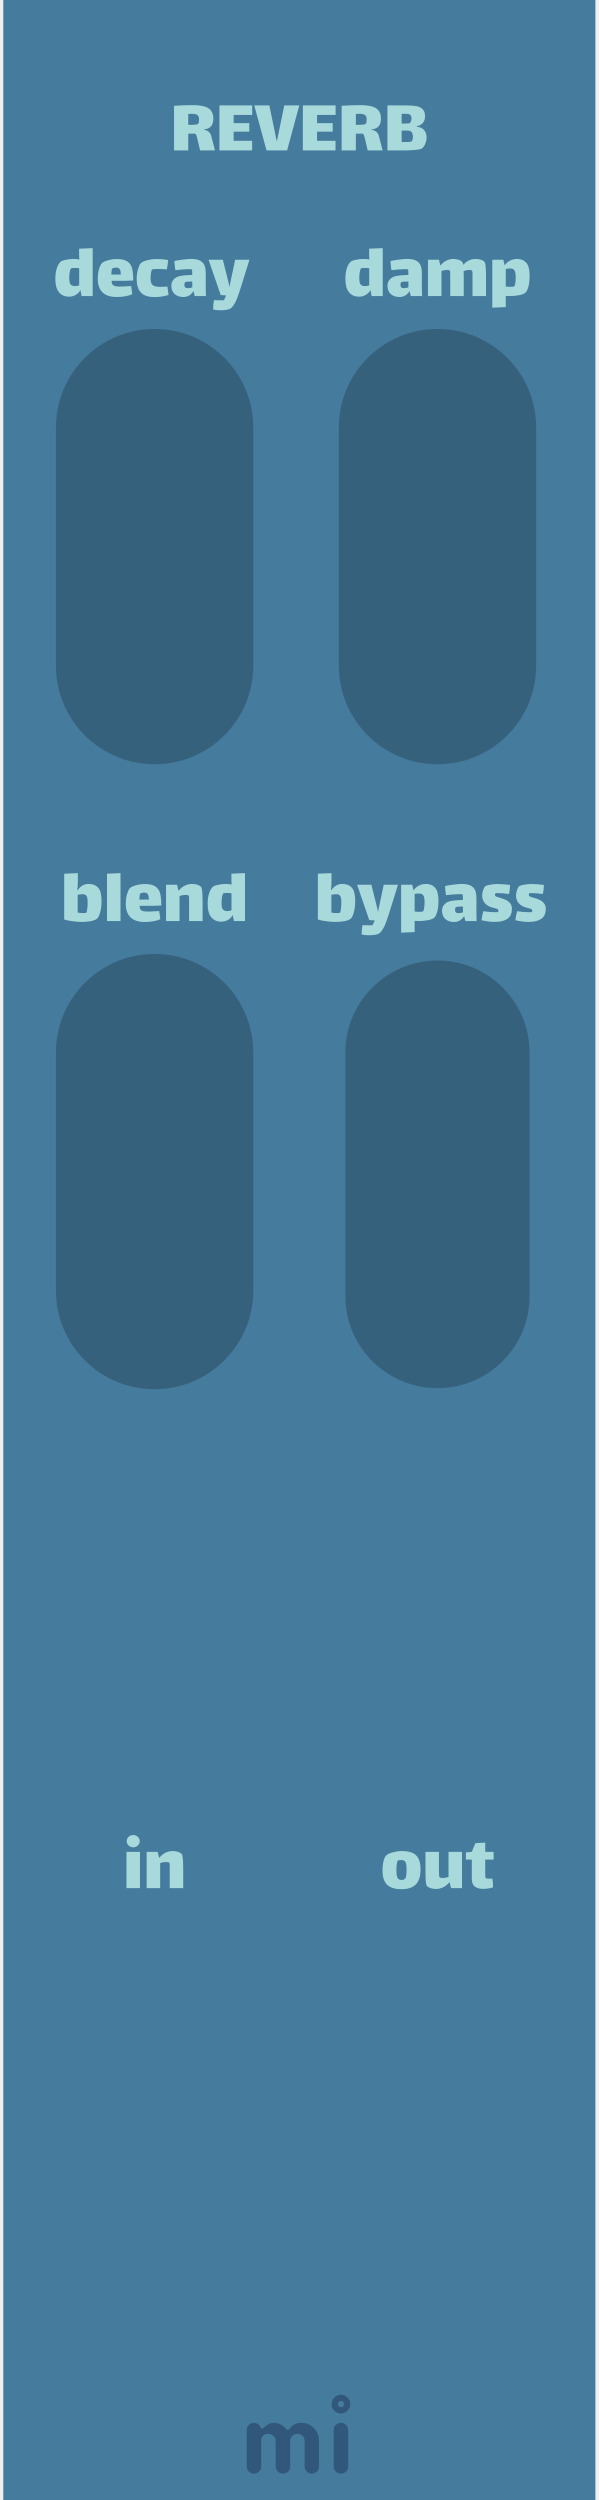
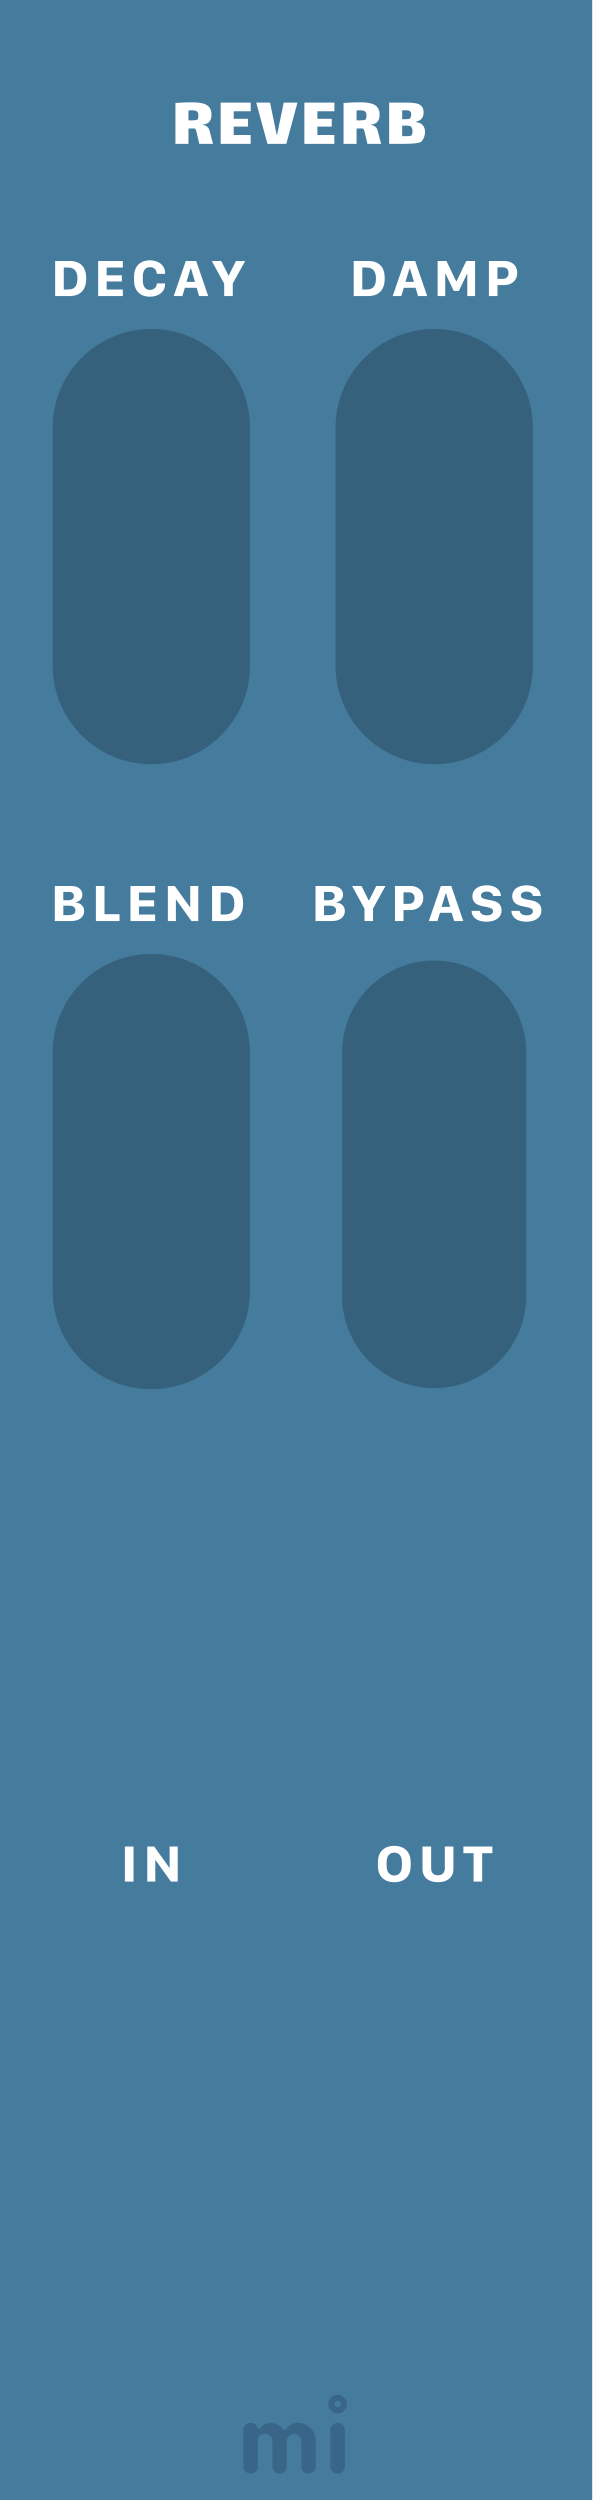
- <svg xmlns="http://www.w3.org/2000/svg" width="91" height="380" viewBox="0 0 91 380" fill="none">
-   <rect x="0.5" width="90" height="380" fill="#457B9D" />
-   <g opacity="0.5">
-     <path fill-rule="evenodd" clip-rule="evenodd" d="M39.458 375.599C39.303 375.747 39.159 375.851 39.026 375.909C38.893 375.968 38.751 375.998 38.6 375.998C38.448 375.998 38.306 375.97 38.173 375.914C38.04 375.858 37.924 375.781 37.825 375.682C37.609 375.466 37.5 375.209 37.5 374.912V369.385C37.5 369.082 37.578 368.847 37.732 368.68C37.998 368.408 38.25 368.272 38.488 368.272C38.726 368.272 38.904 368.296 39.022 368.346C39.139 368.395 39.238 368.457 39.318 368.531C39.424 368.624 39.502 368.723 39.555 368.828C39.608 368.933 39.651 369.011 39.685 369.06C39.719 369.11 39.775 369.134 39.852 369.134C39.929 369.134 39.996 369.11 40.051 369.06L40.209 368.902C40.66 368.482 41.112 368.272 41.563 368.272C42.361 368.272 43.019 368.599 43.539 369.255C43.588 369.323 43.65 369.357 43.724 369.357C43.854 369.357 43.986 369.256 44.119 369.055C44.252 368.854 44.466 368.674 44.763 368.513C45.06 368.352 45.406 368.272 45.802 368.272C46.198 368.272 46.558 368.344 46.883 368.49C47.207 368.635 47.49 368.834 47.731 369.088C48.238 369.62 48.492 370.263 48.492 371.017V374.912C48.492 375.382 48.269 375.713 47.824 375.905C47.688 375.967 47.544 375.998 47.393 375.998C47.241 375.998 47.099 375.97 46.966 375.914C46.833 375.858 46.717 375.781 46.618 375.682C46.408 375.46 46.303 375.203 46.303 374.912V371.045C46.303 370.736 46.226 370.504 46.071 370.349C45.799 370.077 45.549 369.941 45.32 369.941C45.091 369.941 44.912 369.971 44.782 370.029C44.652 370.088 44.534 370.17 44.429 370.275C44.213 370.492 44.105 370.742 44.105 371.026V374.912C44.105 375.382 43.885 375.713 43.446 375.905C43.31 375.967 43.166 375.998 43.015 375.998C42.863 375.998 42.72 375.97 42.583 375.914C42.447 375.858 42.33 375.781 42.231 375.682C42.015 375.466 41.906 375.209 41.906 374.912V371.045C41.906 370.736 41.829 370.504 41.674 370.349C41.402 370.077 41.118 369.941 40.821 369.941C40.326 369.941 39.983 370.133 39.792 370.516C39.73 370.64 39.699 370.779 39.699 370.934V374.912C39.699 375.215 39.618 375.444 39.458 375.599ZM50.719 369.387C50.719 369.084 50.796 368.849 50.951 368.682C51.216 368.41 51.51 368.274 51.832 368.274C52.141 368.274 52.37 368.355 52.518 368.515C52.79 368.794 52.926 369.084 52.926 369.387V374.915C52.926 375.212 52.849 375.437 52.694 375.592C52.422 375.864 52.172 376 51.943 376C51.714 376 51.532 375.971 51.396 375.912C51.26 375.853 51.142 375.777 51.043 375.685C50.827 375.474 50.719 375.218 50.719 374.915V369.387ZM51.827 365.9C51.565 365.9 51.352 365.687 51.352 365.425C51.352 365.162 51.565 364.95 51.827 364.95C52.089 364.95 52.302 365.162 52.302 365.425C52.302 365.687 52.089 365.9 51.827 365.9ZM51.827 364C52.214 364 52.548 364.142 52.829 364.425C53.111 364.709 53.252 364.996 53.252 365.287C53.252 365.577 53.213 365.807 53.135 365.978C53.058 366.148 52.956 366.297 52.829 366.424C52.548 366.708 52.214 366.849 51.827 366.849C51.44 366.849 51.106 366.708 50.824 366.424C50.543 366.141 50.402 365.857 50.402 365.574C50.402 365.092 50.543 364.709 50.824 364.425C51.106 364.142 51.44 364 51.827 364Z" fill="#1D3557" />
+ <svg xmlns="http://www.w3.org/2000/svg" width="90" height="380" viewBox="0 0 90 380" fill="none">
+   <rect width="90" height="380" fill="#457B9D" />
+   <g opacity="0.3">
+     <path fill-rule="evenodd" clip-rule="evenodd" d="M38.958 375.599C38.803 375.747 38.659 375.851 38.526 375.909C38.393 375.968 38.251 375.998 38.1 375.998C37.948 375.998 37.806 375.97 37.673 375.914C37.54 375.858 37.424 375.781 37.325 375.682C37.109 375.466 37 375.209 37 374.912V369.385C37 369.082 37.078 368.847 37.232 368.68C37.498 368.408 37.75 368.272 37.988 368.272C38.226 368.272 38.404 368.296 38.522 368.346C38.639 368.395 38.738 368.457 38.818 368.531C38.924 368.624 39.002 368.723 39.055 368.828C39.108 368.933 39.151 369.011 39.185 369.06C39.219 369.11 39.275 369.134 39.352 369.134C39.429 369.134 39.496 369.11 39.551 369.06L39.709 368.902C40.16 368.482 40.612 368.272 41.063 368.272C41.861 368.272 42.519 368.599 43.039 369.255C43.088 369.323 43.15 369.357 43.224 369.357C43.354 369.357 43.486 369.256 43.619 369.055C43.752 368.854 43.966 368.674 44.263 368.513C44.56 368.352 44.906 368.272 45.302 368.272C45.698 368.272 46.058 368.344 46.383 368.49C46.707 368.635 46.99 368.834 47.231 369.088C47.738 369.62 47.992 370.263 47.992 371.017V374.912C47.992 375.382 47.769 375.713 47.324 375.905C47.188 375.967 47.044 375.998 46.893 375.998C46.741 375.998 46.599 375.97 46.466 375.914C46.333 375.858 46.217 375.781 46.118 375.682C45.908 375.46 45.803 375.203 45.803 374.912V371.045C45.803 370.736 45.726 370.504 45.571 370.349C45.299 370.077 45.049 369.941 44.82 369.941C44.591 369.941 44.412 369.971 44.282 370.029C44.152 370.088 44.034 370.17 43.929 370.275C43.713 370.492 43.605 370.742 43.605 371.026V374.912C43.605 375.382 43.385 375.713 42.946 375.905C42.81 375.967 42.666 375.998 42.515 375.998C42.363 375.998 42.22 375.97 42.083 375.914C41.947 375.858 41.83 375.781 41.731 375.682C41.515 375.466 41.406 375.209 41.406 374.912V371.045C41.406 370.736 41.329 370.504 41.174 370.349C40.902 370.077 40.618 369.941 40.321 369.941C39.826 369.941 39.483 370.133 39.292 370.516C39.23 370.64 39.199 370.779 39.199 370.934V374.912C39.199 375.215 39.118 375.444 38.958 375.599ZM50.219 369.387C50.219 369.084 50.296 368.849 50.451 368.682C50.716 368.41 51.01 368.274 51.332 368.274C51.641 368.274 51.87 368.355 52.018 368.515C52.29 368.794 52.426 369.084 52.426 369.387V374.915C52.426 375.212 52.349 375.437 52.194 375.592C51.922 375.864 51.672 376 51.443 376C51.214 376 51.032 375.971 50.896 375.912C50.76 375.853 50.642 375.777 50.543 375.685C50.327 375.474 50.219 375.218 50.219 374.915V369.387ZM51.327 365.9C51.065 365.9 50.852 365.687 50.852 365.425C50.852 365.162 51.065 364.95 51.327 364.95C51.589 364.95 51.802 365.162 51.802 365.425C51.802 365.687 51.589 365.9 51.327 365.9ZM51.327 364C51.714 364 52.048 364.142 52.329 364.425C52.611 364.709 52.752 364.996 52.752 365.287C52.752 365.577 52.713 365.807 52.635 365.978C52.558 366.148 52.456 366.297 52.329 366.424C52.048 366.708 51.714 366.849 51.327 366.849C50.94 366.849 50.606 366.708 50.324 366.424C50.043 366.141 49.902 365.857 49.902 365.574C49.902 365.092 50.043 364.709 50.324 364.425C50.606 364.142 50.94 364 51.327 364Z" fill="#1D3557" />
  </g>
-   <path d="M32.681 22.865H30.413L30.006 21.137C29.989 21.073 29.962 20.965 29.922 20.813C29.89 20.653 29.849 20.537 29.802 20.465C29.753 20.385 29.686 20.333 29.598 20.309C29.373 20.317 29.046 20.321 28.613 20.321V22.865H26.453V16.085C27.422 16.013 28.326 15.977 29.166 15.977C29.925 15.977 30.541 16.041 31.014 16.169C31.485 16.289 31.837 16.501 32.069 16.805C32.309 17.101 32.429 17.509 32.429 18.029C32.429 18.517 32.318 18.901 32.093 19.181C31.869 19.453 31.509 19.617 31.014 19.673V19.745C31.294 19.769 31.526 19.861 31.709 20.021C31.901 20.173 32.029 20.369 32.093 20.609L32.681 22.865ZM28.613 18.965C28.686 18.973 28.826 18.977 29.034 18.977C29.649 18.977 30.009 18.925 30.113 18.821C30.209 18.725 30.258 18.501 30.258 18.149C30.258 17.821 30.169 17.597 29.994 17.477C29.826 17.357 29.546 17.297 29.154 17.297C29.066 17.297 28.886 17.305 28.613 17.321V18.965ZM33.355 16.025H38.334V17.465H35.514V18.713H37.891V20.009H35.514V21.401H38.322V22.865H33.355V16.025ZM43.21 16.025H45.49L43.642 22.865H40.51L38.65 16.025H40.942L42.046 21.377H42.106L43.21 16.025ZM46.034 16.025H51.014V17.465H48.194V18.713H50.57V20.009H48.194V21.401H51.002V22.865H46.034V16.025ZM58.158 22.865H55.89L55.482 21.137C55.466 21.073 55.438 20.965 55.398 20.813C55.366 20.653 55.326 20.537 55.278 20.465C55.23 20.385 55.162 20.333 55.074 20.309C54.85 20.317 54.522 20.321 54.09 20.321V22.865H51.93V16.085C52.898 16.013 53.802 15.977 54.642 15.977C55.402 15.977 56.018 16.041 56.49 16.169C56.962 16.289 57.314 16.501 57.546 16.805C57.786 17.101 57.906 17.509 57.906 18.029C57.906 18.517 57.794 18.901 57.57 19.181C57.346 19.453 56.986 19.617 56.49 19.673V19.745C56.77 19.769 57.002 19.861 57.186 20.021C57.378 20.173 57.506 20.369 57.57 20.609L58.158 22.865ZM54.09 18.965C54.162 18.973 54.302 18.977 54.51 18.977C55.126 18.977 55.486 18.925 55.59 18.821C55.686 18.725 55.734 18.501 55.734 18.149C55.734 17.821 55.646 17.597 55.47 17.477C55.302 17.357 55.022 17.297 54.63 17.297C54.542 17.297 54.362 17.305 54.09 17.321V18.965ZM63.331 19.253C63.875 19.317 64.263 19.501 64.495 19.805C64.727 20.101 64.843 20.461 64.843 20.885C64.843 21.149 64.803 21.401 64.723 21.641C64.643 21.873 64.547 22.073 64.435 22.241C64.323 22.401 64.227 22.505 64.147 22.553C63.827 22.761 62.851 22.865 61.219 22.865H58.891V16.025H61.711C62.351 16.025 62.867 16.061 63.259 16.133C63.659 16.197 63.983 16.349 64.231 16.589C64.479 16.821 64.603 17.177 64.603 17.657C64.603 18.073 64.499 18.409 64.291 18.665C64.091 18.921 63.771 19.097 63.331 19.193V19.253ZM62.371 17.477C62.291 17.397 62.195 17.349 62.083 17.333C61.979 17.309 61.811 17.297 61.579 17.297C61.347 17.297 61.171 17.301 61.051 17.309V18.773H61.171C61.211 18.773 61.379 18.773 61.675 18.773C61.971 18.773 62.167 18.753 62.263 18.713C62.335 18.681 62.399 18.597 62.455 18.461C62.519 18.325 62.551 18.177 62.551 18.017C62.551 17.777 62.491 17.597 62.371 17.477ZM62.575 21.485C62.631 21.437 62.675 21.349 62.707 21.221C62.747 21.085 62.767 20.949 62.767 20.813C62.767 20.645 62.743 20.489 62.695 20.345C62.655 20.193 62.599 20.085 62.527 20.021C62.455 19.949 62.351 19.901 62.215 19.877C62.087 19.853 61.867 19.841 61.555 19.841C61.355 19.841 61.187 19.845 61.051 19.853V21.593C61.427 21.601 61.763 21.597 62.059 21.581C62.355 21.557 62.527 21.525 62.575 21.485Z" fill="#A8DADC" />
-   <rect x="52.495" y="211" width="65" height="28" rx="14" transform="rotate(-90 52.495 211)" fill="#36617C" />
-   <path d="M52.036 134.36C52.66 134.36 53.14 134.548 53.476 134.924C53.82 135.3 53.992 135.964 53.992 136.916C53.992 137.612 53.92 138.208 53.776 138.704C53.64 139.192 53.484 139.504 53.308 139.64C53.1 139.808 52.792 139.932 52.384 140.012C51.976 140.092 51.512 140.132 50.992 140.132C50.592 140.132 50.144 140.1 49.648 140.036C49.152 139.98 48.708 139.888 48.316 139.76V132.8L50.392 132.716V133.844C50.392 133.908 50.388 134.056 50.38 134.288C50.38 134.52 50.372 134.716 50.356 134.876C50.34 135.028 50.316 135.144 50.284 135.224L50.356 135.308C50.54 135.028 50.772 134.8 51.052 134.624C51.332 134.448 51.66 134.36 52.036 134.36ZM51.7 138.692C51.748 138.612 51.788 138.424 51.82 138.128C51.86 137.832 51.88 137.548 51.88 137.276C51.88 136.956 51.864 136.704 51.832 136.52C51.808 136.336 51.74 136.192 51.628 136.088C51.524 135.976 51.36 135.92 51.136 135.92C50.936 135.92 50.68 135.948 50.368 136.004V138.716C50.664 138.764 50.972 138.788 51.292 138.788C51.524 138.788 51.66 138.756 51.7 138.692ZM60.497 134.48L59.057 139.1C58.777 139.988 58.525 140.632 58.301 141.032C58.077 141.44 57.853 141.724 57.629 141.884C57.501 141.972 57.297 142.04 57.017 142.088C56.745 142.136 56.449 142.16 56.129 142.16C55.649 142.16 55.265 142.116 54.977 142.028C54.969 141.836 54.977 141.6 55.001 141.32C55.025 141.048 55.057 140.816 55.097 140.624C55.433 140.64 55.761 140.648 56.081 140.648C56.321 140.648 56.501 140.644 56.621 140.636C56.741 140.404 56.853 140.16 56.957 139.904L56.129 139.856L54.281 134.48H56.453L57.413 138.344L57.425 138.572H57.461L58.325 134.48H60.497ZM64.764 134.36C65.34 134.36 65.796 134.552 66.132 134.936C66.476 135.312 66.648 135.972 66.648 136.916C66.648 137.62 66.58 138.196 66.444 138.644C66.308 139.084 66.152 139.376 65.976 139.52C65.8 139.664 65.492 139.78 65.052 139.868C64.62 139.956 64.172 140 63.708 140C63.572 140 63.344 139.992 63.024 139.976V141.68L60.972 141.764V134.48H62.652L62.856 135.332C63.064 135.036 63.328 134.8 63.648 134.624C63.976 134.448 64.348 134.36 64.764 134.36ZM64.284 138.536C64.372 138.472 64.436 138.292 64.476 137.996C64.516 137.692 64.536 137.404 64.536 137.132C64.536 136.684 64.48 136.352 64.368 136.136C64.256 135.92 64.032 135.812 63.696 135.812C63.456 135.812 63.232 135.836 63.024 135.884V138.548L63.36 138.584C63.464 138.592 63.612 138.596 63.804 138.596C64.076 138.596 64.236 138.576 64.284 138.536ZM70.741 140L70.549 139.244C70.181 139.844 69.669 140.144 69.013 140.144C68.477 140.144 68.037 139.996 67.693 139.7C67.357 139.396 67.189 138.972 67.189 138.428C67.189 138.092 67.285 137.8 67.477 137.552C67.677 137.296 67.949 137.116 68.293 137.012C68.741 136.884 69.433 136.812 70.369 136.796C70.369 136.268 70.345 135.988 70.297 135.956C70.257 135.924 70.129 135.908 69.913 135.908C69.777 135.908 69.589 135.916 69.349 135.932C68.965 135.948 68.445 135.992 67.789 136.064C67.725 135.632 67.677 135.168 67.645 134.672C68.069 134.584 68.513 134.512 68.977 134.456C69.441 134.392 69.857 134.36 70.225 134.36C70.865 134.36 71.345 134.468 71.665 134.684C71.985 134.892 72.193 135.168 72.289 135.512C72.385 135.856 72.429 136.292 72.421 136.82L72.409 138.584L72.445 140H70.741ZM69.709 138.8C69.917 138.8 70.137 138.76 70.369 138.68V137.792H70.273C69.681 137.792 69.353 137.824 69.289 137.888C69.249 137.928 69.217 137.988 69.193 138.068C69.177 138.148 69.169 138.224 69.169 138.296C69.169 138.488 69.213 138.62 69.301 138.692C69.389 138.764 69.525 138.8 69.709 138.8ZM77.811 138.128C77.811 138.84 77.583 139.352 77.127 139.664C76.679 139.976 76.039 140.132 75.207 140.132C74.623 140.132 73.951 140.048 73.191 139.88C73.207 139.72 73.243 139.492 73.299 139.196C73.363 138.892 73.415 138.66 73.455 138.5C73.743 138.548 74.063 138.588 74.415 138.62C74.767 138.644 75.067 138.656 75.315 138.656C75.531 138.656 75.663 138.644 75.711 138.62C75.719 138.612 75.727 138.592 75.735 138.56C75.751 138.52 75.759 138.48 75.759 138.44C75.759 138.28 75.659 138.172 75.459 138.116C75.395 138.1 75.151 138.032 74.727 137.912C74.303 137.792 73.955 137.576 73.683 137.264C73.419 136.944 73.287 136.548 73.287 136.076C73.287 135.828 73.343 135.552 73.455 135.248C73.567 134.944 73.687 134.752 73.815 134.672C73.911 134.608 74.143 134.544 74.511 134.48C74.879 134.408 75.219 134.372 75.531 134.372C76.195 134.372 76.863 134.42 77.535 134.516C77.535 134.66 77.515 134.904 77.475 135.248C77.435 135.584 77.399 135.796 77.367 135.884C76.687 135.796 76.139 135.752 75.723 135.752C75.507 135.752 75.367 135.764 75.303 135.788C75.287 135.796 75.271 135.82 75.255 135.86C75.239 135.892 75.231 135.936 75.231 135.992C75.231 136.104 75.267 136.184 75.339 136.232C75.411 136.288 75.599 136.356 75.903 136.436C76.263 136.54 76.571 136.648 76.827 136.76C77.091 136.872 77.319 137.04 77.511 137.264C77.711 137.488 77.811 137.776 77.811 138.128ZM82.956 138.128C82.956 138.84 82.728 139.352 82.272 139.664C81.824 139.976 81.184 140.132 80.352 140.132C79.768 140.132 79.096 140.048 78.336 139.88C78.352 139.72 78.388 139.492 78.444 139.196C78.508 138.892 78.56 138.66 78.6 138.5C78.888 138.548 79.208 138.588 79.56 138.62C79.912 138.644 80.212 138.656 80.46 138.656C80.676 138.656 80.808 138.644 80.856 138.62C80.864 138.612 80.872 138.592 80.88 138.56C80.896 138.52 80.904 138.48 80.904 138.44C80.904 138.28 80.804 138.172 80.604 138.116C80.54 138.1 80.296 138.032 79.872 137.912C79.448 137.792 79.1 137.576 78.828 137.264C78.564 136.944 78.432 136.548 78.432 136.076C78.432 135.828 78.488 135.552 78.6 135.248C78.712 134.944 78.832 134.752 78.96 134.672C79.056 134.608 79.288 134.544 79.656 134.48C80.024 134.408 80.364 134.372 80.676 134.372C81.34 134.372 82.008 134.42 82.68 134.516C82.68 134.66 82.66 134.904 82.62 135.248C82.58 135.584 82.544 135.796 82.512 135.884C81.832 135.796 81.284 135.752 80.868 135.752C80.652 135.752 80.512 135.764 80.448 135.788C80.432 135.796 80.416 135.82 80.4 135.86C80.384 135.892 80.376 135.936 80.376 135.992C80.376 136.104 80.412 136.184 80.484 136.232C80.556 136.288 80.744 136.356 81.048 136.436C81.408 136.54 81.716 136.648 81.972 136.76C82.236 136.872 82.464 137.04 82.656 137.264C82.856 137.488 82.956 137.776 82.956 138.128Z" fill="#A8DADC" />
-   <rect x="8.5" y="50" width="30" height="66.17" rx="15" fill="#36617C" />
-   <path d="M14.088 37.716V45H12.396L12.228 44.076C12.068 44.388 11.832 44.636 11.52 44.82C11.208 45.004 10.856 45.096 10.464 45.096C9.84 45.096 9.34 44.872 8.964 44.424C8.596 43.976 8.412 43.304 8.412 42.408C8.412 41.728 8.492 41.168 8.652 40.728C8.812 40.288 9 39.972 9.216 39.78C9.352 39.66 9.628 39.56 10.044 39.48C10.468 39.4 10.844 39.36 11.172 39.36C11.46 39.36 11.756 39.388 12.06 39.444C12.036 39.06 12.024 38.848 12.024 38.808V37.8L14.088 37.716ZM11.364 43.488C11.58 43.488 11.804 43.452 12.036 43.38V40.776C11.804 40.744 11.548 40.728 11.268 40.728C11.028 40.728 10.876 40.748 10.812 40.788C10.724 40.852 10.652 41.036 10.596 41.34C10.548 41.636 10.524 41.948 10.524 42.276C10.524 42.764 10.596 43.088 10.74 43.248C10.892 43.408 11.1 43.488 11.364 43.488ZM18.42 43.56C18.62 43.56 18.992 43.54 19.536 43.5C19.608 43.5 19.74 43.492 19.932 43.476L20.112 44.712C19.496 45 18.696 45.144 17.712 45.144C16.792 45.144 16.084 44.912 15.588 44.448C15.1 43.984 14.856 43.284 14.856 42.348C14.856 41.868 14.916 41.404 15.036 40.956C15.164 40.508 15.308 40.196 15.468 40.02C15.636 39.844 15.948 39.692 16.404 39.564C16.86 39.436 17.312 39.372 17.76 39.372C18.48 39.372 19.02 39.5 19.38 39.756C19.74 40.012 19.976 40.368 20.088 40.824C20.2 41.272 20.256 41.876 20.256 42.636C19.712 42.668 19.18 42.684 18.66 42.684H16.956C16.956 42.94 17.008 43.132 17.112 43.26C17.224 43.388 17.38 43.472 17.58 43.512C17.78 43.544 18.06 43.56 18.42 43.56ZM17.076 40.8C17.028 40.824 16.992 40.928 16.968 41.112C16.944 41.296 16.928 41.504 16.92 41.736H17.544C17.92 41.736 18.192 41.732 18.36 41.724C18.36 41.34 18.304 41.068 18.192 40.908C18.088 40.748 17.904 40.668 17.64 40.668C17.424 40.668 17.236 40.712 17.076 40.8ZM25.622 44.832C24.974 45.048 24.25 45.156 23.45 45.156C22.554 45.156 21.882 44.932 21.434 44.484C20.994 44.028 20.774 43.32 20.774 42.36C20.774 41.888 20.838 41.424 20.966 40.968C21.094 40.504 21.23 40.192 21.374 40.032C21.542 39.848 21.87 39.692 22.358 39.564C22.854 39.436 23.366 39.372 23.894 39.372C24.446 39.372 25.002 39.42 25.562 39.516C25.546 39.716 25.518 39.952 25.478 40.224C25.446 40.488 25.41 40.724 25.37 40.932C24.874 40.9 24.406 40.884 23.966 40.884C23.534 40.884 23.258 40.908 23.138 40.956C23.074 40.98 23.014 41.144 22.958 41.448C22.91 41.752 22.886 42.036 22.886 42.3C22.886 42.652 22.934 42.924 23.03 43.116C23.134 43.3 23.294 43.428 23.51 43.5C23.726 43.572 24.018 43.608 24.386 43.608C24.546 43.608 24.898 43.592 25.442 43.56L25.622 44.832ZM29.598 45L29.406 44.244C29.038 44.844 28.526 45.144 27.87 45.144C27.334 45.144 26.894 44.996 26.55 44.7C26.214 44.396 26.046 43.972 26.046 43.428C26.046 43.092 26.142 42.8 26.334 42.552C26.534 42.296 26.806 42.116 27.15 42.012C27.598 41.884 28.29 41.812 29.226 41.796C29.226 41.268 29.202 40.988 29.154 40.956C29.114 40.924 28.986 40.908 28.77 40.908C28.634 40.908 28.446 40.916 28.206 40.932C27.822 40.948 27.302 40.992 26.646 41.064C26.582 40.632 26.534 40.168 26.502 39.672C26.926 39.584 27.37 39.512 27.834 39.456C28.298 39.392 28.714 39.36 29.082 39.36C29.722 39.36 30.202 39.468 30.522 39.684C30.842 39.892 31.05 40.168 31.146 40.512C31.242 40.856 31.286 41.292 31.278 41.82L31.266 43.584L31.302 45H29.598ZM28.566 43.8C28.774 43.8 28.994 43.76 29.226 43.68V42.792H29.13C28.538 42.792 28.21 42.824 28.146 42.888C28.106 42.928 28.074 42.988 28.05 43.068C28.034 43.148 28.026 43.224 28.026 43.296C28.026 43.488 28.07 43.62 28.158 43.692C28.246 43.764 28.382 43.8 28.566 43.8ZM37.917 39.48L36.477 44.1C36.197 44.988 35.945 45.632 35.721 46.032C35.497 46.44 35.273 46.724 35.049 46.884C34.921 46.972 34.717 47.04 34.437 47.088C34.165 47.136 33.869 47.16 33.549 47.16C33.069 47.16 32.685 47.116 32.397 47.028C32.389 46.836 32.397 46.6 32.421 46.32C32.445 46.048 32.477 45.816 32.517 45.624C32.853 45.64 33.181 45.648 33.501 45.648C33.741 45.648 33.921 45.644 34.041 45.636C34.161 45.404 34.273 45.16 34.377 44.904L33.549 44.856L31.701 39.48H33.873L34.833 43.344L34.845 43.572H34.881L35.745 39.48H37.917Z" fill="#A8DADC" />
-   <rect x="51.5" y="50" width="30" height="66.17" rx="15" fill="#36617C" />
-   <path d="M58.173 37.716V45H56.481L56.313 44.076C56.154 44.388 55.917 44.636 55.605 44.82C55.294 45.004 54.941 45.096 54.55 45.096C53.925 45.096 53.425 44.872 53.05 44.424C52.681 43.976 52.498 43.304 52.498 42.408C52.498 41.728 52.578 41.168 52.737 40.728C52.898 40.288 53.086 39.972 53.301 39.78C53.438 39.66 53.714 39.56 54.13 39.48C54.553 39.4 54.929 39.36 55.258 39.36C55.545 39.36 55.842 39.388 56.145 39.444C56.121 39.06 56.109 38.848 56.109 38.808V37.8L58.173 37.716ZM55.45 43.488C55.666 43.488 55.889 43.452 56.121 43.38V40.776C55.889 40.744 55.633 40.728 55.353 40.728C55.114 40.728 54.962 40.748 54.898 40.788C54.809 40.852 54.737 41.036 54.681 41.34C54.633 41.636 54.609 41.948 54.609 42.276C54.609 42.764 54.681 43.088 54.825 43.248C54.977 43.408 55.185 43.488 55.45 43.488ZM62.446 45L62.254 44.244C61.886 44.844 61.374 45.144 60.718 45.144C60.182 45.144 59.742 44.996 59.398 44.7C59.062 44.396 58.894 43.972 58.894 43.428C58.894 43.092 58.99 42.8 59.182 42.552C59.382 42.296 59.654 42.116 59.998 42.012C60.446 41.884 61.138 41.812 62.074 41.796C62.074 41.268 62.05 40.988 62.002 40.956C61.962 40.924 61.834 40.908 61.618 40.908C61.482 40.908 61.294 40.916 61.054 40.932C60.67 40.948 60.15 40.992 59.494 41.064C59.43 40.632 59.382 40.168 59.35 39.672C59.774 39.584 60.218 39.512 60.682 39.456C61.146 39.392 61.562 39.36 61.93 39.36C62.57 39.36 63.05 39.468 63.37 39.684C63.69 39.892 63.898 40.168 63.994 40.512C64.09 40.856 64.134 41.292 64.126 41.82L64.114 43.584L64.15 45H62.446ZM61.414 43.8C61.622 43.8 61.842 43.76 62.074 43.68V42.792H61.978C61.386 42.792 61.058 42.824 60.994 42.888C60.954 42.928 60.922 42.988 60.898 43.068C60.882 43.148 60.874 43.224 60.874 43.296C60.874 43.488 60.918 43.62 61.006 43.692C61.094 43.764 61.23 43.8 61.414 43.8ZM73.68 39.864C73.808 40.056 73.873 40.8 73.873 42.096V45H71.82V42.3V41.652C71.82 41.356 71.793 41.18 71.737 41.124C71.672 41.06 71.537 41.028 71.329 41.028L71.184 41.04C70.936 41.056 70.701 41.112 70.477 41.208C70.484 41.376 70.489 41.672 70.489 42.096V45H68.436V42.3V41.58C68.436 41.332 68.409 41.18 68.353 41.124C68.288 41.06 68.153 41.028 67.945 41.028L67.8 41.04C67.576 41.048 67.344 41.1 67.105 41.196V45H65.052V39.48H66.721L66.936 40.38C67.201 40.028 67.504 39.772 67.849 39.612C68.192 39.444 68.54 39.36 68.892 39.36C69.189 39.36 69.469 39.404 69.733 39.492C70.004 39.58 70.192 39.704 70.296 39.864C70.344 39.936 70.385 40.068 70.416 40.26C70.672 39.948 70.965 39.72 71.293 39.576C71.621 39.432 71.948 39.36 72.276 39.36C72.573 39.36 72.853 39.404 73.117 39.492C73.388 39.58 73.576 39.704 73.68 39.864ZM78.618 39.36C79.194 39.36 79.65 39.552 79.986 39.936C80.33 40.312 80.502 40.972 80.502 41.916C80.502 42.62 80.434 43.196 80.298 43.644C80.162 44.084 80.006 44.376 79.83 44.52C79.654 44.664 79.346 44.78 78.906 44.868C78.474 44.956 78.026 45 77.562 45C77.426 45 77.198 44.992 76.878 44.976V46.68L74.826 46.764V39.48H76.506L76.71 40.332C76.918 40.036 77.182 39.8 77.502 39.624C77.83 39.448 78.202 39.36 78.618 39.36ZM78.138 43.536C78.226 43.472 78.29 43.292 78.33 42.996C78.37 42.692 78.39 42.404 78.39 42.132C78.39 41.684 78.334 41.352 78.222 41.136C78.11 40.92 77.886 40.812 77.55 40.812C77.31 40.812 77.086 40.836 76.878 40.884V43.548L77.214 43.584C77.318 43.592 77.466 43.596 77.658 43.596C77.93 43.596 78.09 43.576 78.138 43.536Z" fill="#A8DADC" />
-   <rect x="8.5" y="145" width="30" height="66.166" rx="15" fill="#36617C" />
-   <path d="M13.478 134.36C14.102 134.36 14.582 134.548 14.918 134.924C15.262 135.3 15.434 135.964 15.434 136.916C15.434 137.612 15.362 138.208 15.218 138.704C15.082 139.192 14.926 139.504 14.75 139.64C14.542 139.808 14.234 139.932 13.826 140.012C13.418 140.092 12.954 140.132 12.434 140.132C12.034 140.132 11.586 140.1 11.09 140.036C10.594 139.98 10.15 139.888 9.758 139.76V132.8L11.834 132.716V133.844C11.834 133.908 11.83 134.056 11.822 134.288C11.822 134.52 11.814 134.716 11.798 134.876C11.782 135.028 11.758 135.144 11.726 135.224L11.798 135.308C11.982 135.028 12.214 134.8 12.494 134.624C12.774 134.448 13.102 134.36 13.478 134.36ZM13.142 138.692C13.19 138.612 13.23 138.424 13.262 138.128C13.302 137.832 13.322 137.548 13.322 137.276C13.322 136.956 13.306 136.704 13.274 136.52C13.25 136.336 13.182 136.192 13.07 136.088C12.966 135.976 12.802 135.92 12.578 135.92C12.378 135.92 12.122 135.948 11.81 136.004V138.716C12.106 138.764 12.414 138.788 12.734 138.788C12.966 138.788 13.102 138.756 13.142 138.692ZM16.264 132.8L18.316 132.716V140H16.264V132.8ZM22.681 138.56C22.881 138.56 23.253 138.54 23.797 138.5C23.869 138.5 24.001 138.492 24.193 138.476L24.373 139.712C23.757 140 22.957 140.144 21.973 140.144C21.053 140.144 20.345 139.912 19.849 139.448C19.361 138.984 19.117 138.284 19.117 137.348C19.117 136.868 19.177 136.404 19.297 135.956C19.425 135.508 19.569 135.196 19.729 135.02C19.897 134.844 20.209 134.692 20.665 134.564C21.121 134.436 21.573 134.372 22.021 134.372C22.741 134.372 23.281 134.5 23.641 134.756C24.001 135.012 24.237 135.368 24.349 135.824C24.461 136.272 24.517 136.876 24.517 137.636C23.973 137.668 23.441 137.684 22.921 137.684H21.217C21.217 137.94 21.269 138.132 21.373 138.26C21.485 138.388 21.641 138.472 21.841 138.512C22.041 138.544 22.321 138.56 22.681 138.56ZM21.337 135.8C21.289 135.824 21.253 135.928 21.229 136.112C21.205 136.296 21.189 136.504 21.181 136.736H21.805C22.181 136.736 22.453 136.732 22.621 136.724C22.621 136.34 22.565 136.068 22.453 135.908C22.349 135.748 22.165 135.668 21.901 135.668C21.685 135.668 21.497 135.712 21.337 135.8ZM30.579 134.828C30.651 134.916 30.703 135.136 30.735 135.488C30.775 135.84 30.795 136.376 30.795 137.096V140H28.743V137.12V136.628C28.743 136.372 28.723 136.212 28.683 136.148C28.619 136.068 28.471 136.028 28.239 136.028C28.127 136.028 28.043 136.032 27.987 136.04C27.763 136.048 27.531 136.1 27.291 136.196V140H25.239V134.48H26.907L27.135 135.404C27.711 134.708 28.399 134.36 29.199 134.36C29.487 134.36 29.755 134.4 30.003 134.48C30.259 134.56 30.451 134.676 30.579 134.828ZM37.239 132.716V140H35.547L35.379 139.076C35.219 139.388 34.983 139.636 34.671 139.82C34.359 140.004 34.007 140.096 33.615 140.096C32.991 140.096 32.491 139.872 32.115 139.424C31.747 138.976 31.563 138.304 31.563 137.408C31.563 136.728 31.643 136.168 31.803 135.728C31.963 135.288 32.151 134.972 32.367 134.78C32.503 134.66 32.779 134.56 33.195 134.48C33.619 134.4 33.995 134.36 34.323 134.36C34.611 134.36 34.907 134.388 35.211 134.444C35.187 134.06 35.175 133.848 35.175 133.808V132.8L37.239 132.716ZM34.515 138.488C34.731 138.488 34.955 138.452 35.187 138.38V135.776C34.955 135.744 34.699 135.728 34.419 135.728C34.179 135.728 34.027 135.748 33.963 135.788C33.875 135.852 33.803 136.036 33.747 136.34C33.699 136.636 33.675 136.948 33.675 137.276C33.675 137.764 33.747 138.088 33.891 138.248C34.043 138.408 34.251 138.488 34.515 138.488Z" fill="#A8DADC" />
-   <path d="M61.008 287.156C60.048 287.156 59.328 286.932 58.848 286.484C58.376 286.028 58.14 285.312 58.14 284.336C58.14 283.8 58.188 283.332 58.284 282.932C58.388 282.524 58.512 282.24 58.656 282.08C58.84 281.872 59.176 281.7 59.664 281.564C60.16 281.428 60.624 281.36 61.056 281.36C62.088 281.36 62.824 281.58 63.264 282.02C63.704 282.46 63.924 283.164 63.924 284.132C63.924 285.172 63.688 285.936 63.216 286.424C62.744 286.912 62.008 287.156 61.008 287.156ZM61.044 285.752C61.356 285.752 61.56 285.644 61.656 285.428C61.752 285.204 61.8 284.812 61.8 284.252C61.8 283.86 61.78 283.56 61.74 283.352C61.7 283.136 61.624 282.98 61.512 282.884C61.408 282.78 61.244 282.728 61.02 282.728C60.7 282.728 60.516 282.756 60.468 282.812C60.404 282.868 60.352 283.044 60.312 283.34C60.272 283.636 60.252 283.944 60.252 284.264C60.252 284.808 60.304 285.192 60.408 285.416C60.52 285.64 60.732 285.752 61.044 285.752ZM70.227 281.48V287H68.559L68.331 286.076C67.755 286.772 67.067 287.12 66.267 287.12C65.979 287.12 65.707 287.08 65.451 287C65.203 286.92 65.015 286.804 64.887 286.652C64.815 286.564 64.759 286.344 64.719 285.992C64.687 285.64 64.671 285.104 64.671 284.384V281.48H66.723V284.36C66.723 284.52 66.727 284.708 66.735 284.924C66.743 285.14 66.767 285.276 66.807 285.332C66.863 285.412 67.023 285.452 67.287 285.452L67.479 285.44C67.703 285.432 67.935 285.38 68.175 285.284V281.48H70.227ZM73.755 284.732C73.755 284.876 73.759 285.028 73.767 285.188C73.775 285.34 73.799 285.436 73.839 285.476C73.895 285.532 74.091 285.56 74.427 285.56L74.835 285.548C74.907 285.932 74.943 286.376 74.943 286.88C74.791 286.936 74.567 286.988 74.271 287.036C73.983 287.084 73.707 287.108 73.443 287.108C72.891 287.108 72.463 286.988 72.159 286.748C71.863 286.5 71.715 286.12 71.715 285.608V282.656H70.815V281.564L71.715 281.48L72.255 280.16L73.755 280.076V281.48H75.027V282.656H73.755V284.732Z" fill="#A8DADC" />
-   <path d="M20.255 280.796C19.983 280.796 19.747 280.704 19.547 280.52C19.355 280.336 19.259 280.116 19.259 279.86C19.259 279.604 19.355 279.384 19.547 279.2C19.747 279.016 19.983 278.924 20.255 278.924C20.527 278.924 20.759 279.016 20.951 279.2C21.143 279.384 21.239 279.604 21.239 279.86C21.239 280.116 21.143 280.336 20.951 280.52C20.759 280.704 20.527 280.796 20.255 280.796ZM19.223 281.48H21.275V287H19.223V281.48ZM27.633 281.828C27.705 281.916 27.757 282.136 27.789 282.488C27.829 282.84 27.849 283.376 27.849 284.096V287H25.797V284.12V283.628C25.797 283.372 25.777 283.212 25.737 283.148C25.673 283.068 25.525 283.028 25.293 283.028C25.181 283.028 25.097 283.032 25.041 283.04C24.817 283.048 24.585 283.1 24.345 283.196V287H22.293V281.48H23.961L24.189 282.404C24.765 281.708 25.453 281.36 26.253 281.36C26.541 281.36 26.809 281.4 27.057 281.48C27.313 281.56 27.505 281.676 27.633 281.828Z" fill="#A8DADC" />
+   <path d="M32.375 21.865H30.296L29.922 20.281C29.907 20.223 29.881 20.124 29.845 19.984C29.815 19.838 29.779 19.731 29.735 19.665C29.691 19.592 29.628 19.544 29.548 19.522C29.342 19.53 29.042 19.533 28.646 19.533V21.865H26.666V15.65C27.553 15.584 28.382 15.551 29.152 15.551C29.848 15.551 30.413 15.61 30.846 15.727C31.278 15.837 31.601 16.032 31.814 16.31C32.034 16.582 32.144 16.956 32.144 17.432C32.144 17.88 32.041 18.232 31.836 18.488C31.63 18.738 31.3 18.888 30.846 18.939V19.005C31.102 19.027 31.315 19.112 31.484 19.258C31.66 19.398 31.777 19.577 31.836 19.797L32.375 21.865ZM28.646 18.29C28.712 18.298 28.84 18.301 29.031 18.301C29.595 18.301 29.925 18.254 30.021 18.158C30.109 18.07 30.153 17.865 30.153 17.542C30.153 17.242 30.072 17.036 29.911 16.926C29.757 16.816 29.5 16.761 29.141 16.761C29.06 16.761 28.895 16.769 28.646 16.783V18.29ZM33.542 15.595H38.107V16.915H35.522V18.059H37.7V19.247H35.522V20.523H38.096V21.865H33.542V15.595ZM43.126 15.595H45.216L43.522 21.865H40.651L38.946 15.595H41.047L42.059 20.501H42.114L43.126 15.595ZM46.265 15.595H50.83V16.915H48.245V18.059H50.423V19.247H48.245V20.523H50.819V21.865H46.265V15.595ZM57.928 21.865H55.849L55.475 20.281C55.461 20.223 55.435 20.124 55.398 19.984C55.369 19.838 55.332 19.731 55.288 19.665C55.244 19.592 55.182 19.544 55.101 19.522C54.896 19.53 54.595 19.533 54.199 19.533V21.865H52.219V15.65C53.107 15.584 53.935 15.551 54.705 15.551C55.402 15.551 55.967 15.61 56.399 15.727C56.832 15.837 57.155 16.032 57.367 16.31C57.587 16.582 57.697 16.956 57.697 17.432C57.697 17.88 57.595 18.232 57.389 18.488C57.184 18.738 56.854 18.888 56.399 18.939V19.005C56.656 19.027 56.869 19.112 57.037 19.258C57.213 19.398 57.331 19.577 57.389 19.797L57.928 21.865ZM54.199 18.29C54.265 18.298 54.394 18.301 54.584 18.301C55.149 18.301 55.479 18.254 55.574 18.158C55.662 18.07 55.706 17.865 55.706 17.542C55.706 17.242 55.626 17.036 55.464 16.926C55.31 16.816 55.054 16.761 54.694 16.761C54.614 16.761 54.449 16.769 54.199 16.783V18.29ZM63.22 18.554C63.719 18.613 64.074 18.782 64.287 19.06C64.5 19.332 64.606 19.662 64.606 20.05C64.606 20.292 64.569 20.523 64.496 20.743C64.423 20.956 64.335 21.139 64.232 21.293C64.129 21.44 64.041 21.535 63.968 21.579C63.675 21.77 62.78 21.865 61.284 21.865H59.15V15.595H61.735C62.322 15.595 62.795 15.628 63.154 15.694C63.521 15.753 63.818 15.892 64.045 16.112C64.272 16.325 64.386 16.651 64.386 17.091C64.386 17.473 64.291 17.781 64.1 18.015C63.917 18.25 63.623 18.411 63.22 18.499V18.554ZM62.34 16.926C62.267 16.853 62.179 16.809 62.076 16.794C61.981 16.772 61.827 16.761 61.614 16.761C61.401 16.761 61.24 16.765 61.13 16.772V18.114H61.24C61.277 18.114 61.431 18.114 61.702 18.114C61.973 18.114 62.153 18.096 62.241 18.059C62.307 18.03 62.366 17.953 62.417 17.828C62.476 17.704 62.505 17.568 62.505 17.421C62.505 17.201 62.45 17.036 62.34 16.926ZM62.527 20.6C62.578 20.556 62.619 20.476 62.648 20.358C62.685 20.234 62.703 20.109 62.703 19.984C62.703 19.83 62.681 19.687 62.637 19.555C62.6 19.416 62.549 19.317 62.483 19.258C62.417 19.192 62.322 19.148 62.197 19.126C62.08 19.104 61.878 19.093 61.592 19.093C61.409 19.093 61.255 19.097 61.13 19.104V20.699C61.475 20.707 61.783 20.703 62.054 20.688C62.325 20.666 62.483 20.637 62.527 20.6Z" fill="white" />
+   <rect x="51.995" y="211" width="65" height="28" rx="14" transform="rotate(-90 51.995 211)" fill="#36617C" />
+   <path d="M47.959 140H50.454C51.582 140 52.417 139.443 52.417 138.486C52.417 137.666 51.797 137.246 51.142 137.197V137.144C51.709 137.036 52.143 136.641 52.143 135.981C52.143 135.166 51.46 134.668 50.425 134.668H47.959V140ZM49.253 135.571H50.097C50.596 135.571 50.864 135.815 50.864 136.191C50.864 136.582 50.591 136.836 49.927 136.836H49.253V135.571ZM49.253 137.666H50.166C50.781 137.666 51.089 137.949 51.089 138.389C51.089 138.823 50.801 139.102 50.01 139.102H49.253V137.666ZM55.402 140H56.706V138.086L58.596 134.668H57.194L56.096 136.875H56.047L54.948 134.668H53.513L55.402 138.115V140ZM64.345 136.475C64.345 135.483 63.656 134.668 62.387 134.668H60.033V140H61.337V138.33H62.377C63.646 138.33 64.345 137.476 64.345 136.475ZM63.017 136.504C63.017 137.041 62.704 137.383 62.162 137.383H61.332V135.63H62.113C62.684 135.63 63.017 135.947 63.017 136.504ZM66.49 140L66.876 138.75H68.658L69.034 140H70.421L68.595 134.668H67.013L65.181 140H66.49ZM67.804 135.801L68.414 137.842H67.12L67.74 135.801H67.804ZM71.678 138.447C71.692 139.346 72.41 140.098 73.938 140.098C75.442 140.098 76.238 139.385 76.238 138.384C76.238 137.446 75.618 137.036 74.72 136.86L73.933 136.709C73.382 136.597 73.108 136.436 73.108 136.123C73.108 135.781 73.416 135.522 73.977 135.522C74.563 135.522 74.905 135.815 74.934 136.187H76.141C76.131 135.337 75.398 134.565 73.982 134.565C72.674 134.565 71.8 135.22 71.8 136.221C71.8 137.09 72.356 137.544 73.352 137.744L74.1 137.896C74.666 138.013 74.944 138.179 74.944 138.511C74.944 138.872 74.632 139.131 73.992 139.131C73.357 139.131 72.957 138.833 72.928 138.447H71.678ZM77.734 138.447C77.749 139.346 78.467 140.098 79.995 140.098C81.499 140.098 82.295 139.385 82.295 138.384C82.295 137.446 81.675 137.036 80.776 136.86L79.99 136.709C79.438 136.597 79.165 136.436 79.165 136.123C79.165 135.781 79.472 135.522 80.034 135.522C80.62 135.522 80.962 135.815 80.991 136.187H82.197C82.187 135.337 81.455 134.565 80.039 134.565C78.73 134.565 77.856 135.22 77.856 136.221C77.856 137.09 78.413 137.544 79.409 137.744L80.156 137.896C80.722 138.013 81.001 138.179 81.001 138.511C81.001 138.872 80.688 139.131 80.049 139.131C79.414 139.131 79.013 138.833 78.984 138.447H77.734Z" fill="white" />
+   <rect x="8" y="50" width="30" height="66.17" rx="15" fill="#36617C" />
+   <path d="M13.106 42.315C13.106 40.635 12.281 39.668 10.562 39.668H8.385V45H10.562C12.262 45 13.106 44.019 13.106 42.315ZM11.769 42.339C11.769 43.648 11.188 44.004 10.348 44.004H9.693V40.664H10.348C11.402 40.664 11.769 41.352 11.769 42.339ZM18.67 44.004H16.214V42.778H18.519V41.851H16.214V40.664H18.67V39.668H14.92V45H18.67V44.004ZM21.709 42.041C21.709 41.128 22.1 40.605 22.803 40.605C23.423 40.605 23.833 41.025 23.833 41.631H25.088V41.489C25.088 40.322 24.111 39.57 22.793 39.57C21.255 39.57 20.376 40.537 20.376 42.041V42.642C20.376 44.136 21.255 45.098 22.793 45.098C24.097 45.098 25.088 44.37 25.088 43.223V43.076H23.833C23.833 43.652 23.423 44.067 22.798 44.067C22.1 44.067 21.709 43.545 21.709 42.647V42.041ZM27.717 45L28.102 43.75H29.885L30.261 45H31.648L29.821 39.668H28.239L26.408 45H27.717ZM29.03 40.801L29.641 42.842H28.347L28.967 40.801H29.03ZM34.076 45H35.38V43.086L37.27 39.668H35.868L34.77 41.875H34.721L33.622 39.668H32.187L34.076 43.115V45Z" fill="white" />
+   <rect x="51" y="50" width="30" height="66.17" rx="15" fill="#36617C" />
+   <path d="M58.482 42.315C58.482 40.635 57.657 39.668 55.938 39.668H53.761V45H55.938C57.638 45 58.482 44.019 58.482 42.315ZM57.145 42.339C57.145 43.648 56.563 44.004 55.724 44.004H55.069V40.664H55.724C56.778 40.664 57.145 41.352 57.145 42.339ZM60.999 45L61.385 43.75H63.167L63.543 45H64.93L63.103 39.668H61.522L59.69 45H60.999ZM62.312 40.801L62.923 42.842H61.629L62.249 40.801H62.312ZM67.676 45V41.65H67.744L68.97 44.219H69.751L70.972 41.65H71.03V45H72.212V39.668H70.874L69.39 42.764H69.346L67.861 39.668H66.519V45H67.676ZM78.625 41.475C78.625 40.483 77.936 39.668 76.667 39.668H74.314V45H75.617V43.33H76.657C77.927 43.33 78.625 42.476 78.625 41.475ZM77.297 41.504C77.297 42.041 76.984 42.383 76.442 42.383H75.612V40.63H76.394C76.965 40.63 77.297 40.947 77.297 41.504Z" fill="white" />
+   <rect x="8" y="145" width="30" height="66.166" rx="15" fill="#36617C" />
+   <path d="M8.331 140H10.826C11.954 140 12.789 139.443 12.789 138.486C12.789 137.666 12.169 137.246 11.515 137.197V137.144C12.081 137.036 12.516 136.641 12.516 135.981C12.516 135.166 11.832 134.668 10.797 134.668H8.331V140ZM9.625 135.571H10.47C10.968 135.571 11.236 135.815 11.236 136.191C11.236 136.582 10.963 136.836 10.299 136.836H9.625V135.571ZM9.625 137.666H10.538C11.153 137.666 11.461 137.949 11.461 138.389C11.461 138.823 11.173 139.102 10.382 139.102H9.625V137.666ZM18.172 138.96H15.882V134.668H14.573V140H18.172V138.96ZM23.579 139.004H21.123V137.778H23.428V136.851H21.123V135.664H23.579V134.668H19.829V140H23.579V139.004ZM26.735 140V136.753H26.784L29.099 140H30.139V134.668H28.913V137.886H28.864L26.56 134.668H25.515V140H26.735ZM36.957 137.314C36.957 135.635 36.132 134.668 34.413 134.668H32.236V140H34.413C36.112 140 36.957 139.019 36.957 137.314ZM35.619 137.339C35.619 138.647 35.038 139.004 34.198 139.004H33.544V135.664H34.198C35.253 135.664 35.619 136.353 35.619 137.339Z" fill="white" />
+   <path d="M59.934 286.098C61.52 286.098 62.424 285.126 62.424 283.637V283.036C62.424 281.542 61.516 280.57 59.929 280.57C58.347 280.57 57.438 281.537 57.438 283.036V283.637C57.438 285.126 58.352 286.098 59.934 286.098ZM59.934 285.077C59.206 285.077 58.772 284.535 58.772 283.642V283.021C58.772 282.128 59.206 281.591 59.934 281.591C60.656 281.591 61.091 282.128 61.091 283.021V283.642C61.091 284.535 60.656 285.077 59.934 285.077ZM66.571 285.048C65.961 285.048 65.536 284.687 65.536 283.998V280.668H64.223V284.145C64.223 285.336 65.126 286.098 66.571 286.098C68.017 286.098 68.92 285.331 68.92 284.145V280.668H67.611V283.998C67.611 284.682 67.182 285.048 66.571 285.048ZM73.292 286V281.688H74.84V280.668H70.436V281.688H71.983V286H73.292Z" fill="white" />
+   <path d="M20.294 286V280.668H18.985V286H20.294ZM23.606 286V282.753H23.655L25.97 286H27.01V280.668H25.784V283.886H25.735L23.431 280.668H22.386V286H23.606Z" fill="white" />
</svg>
